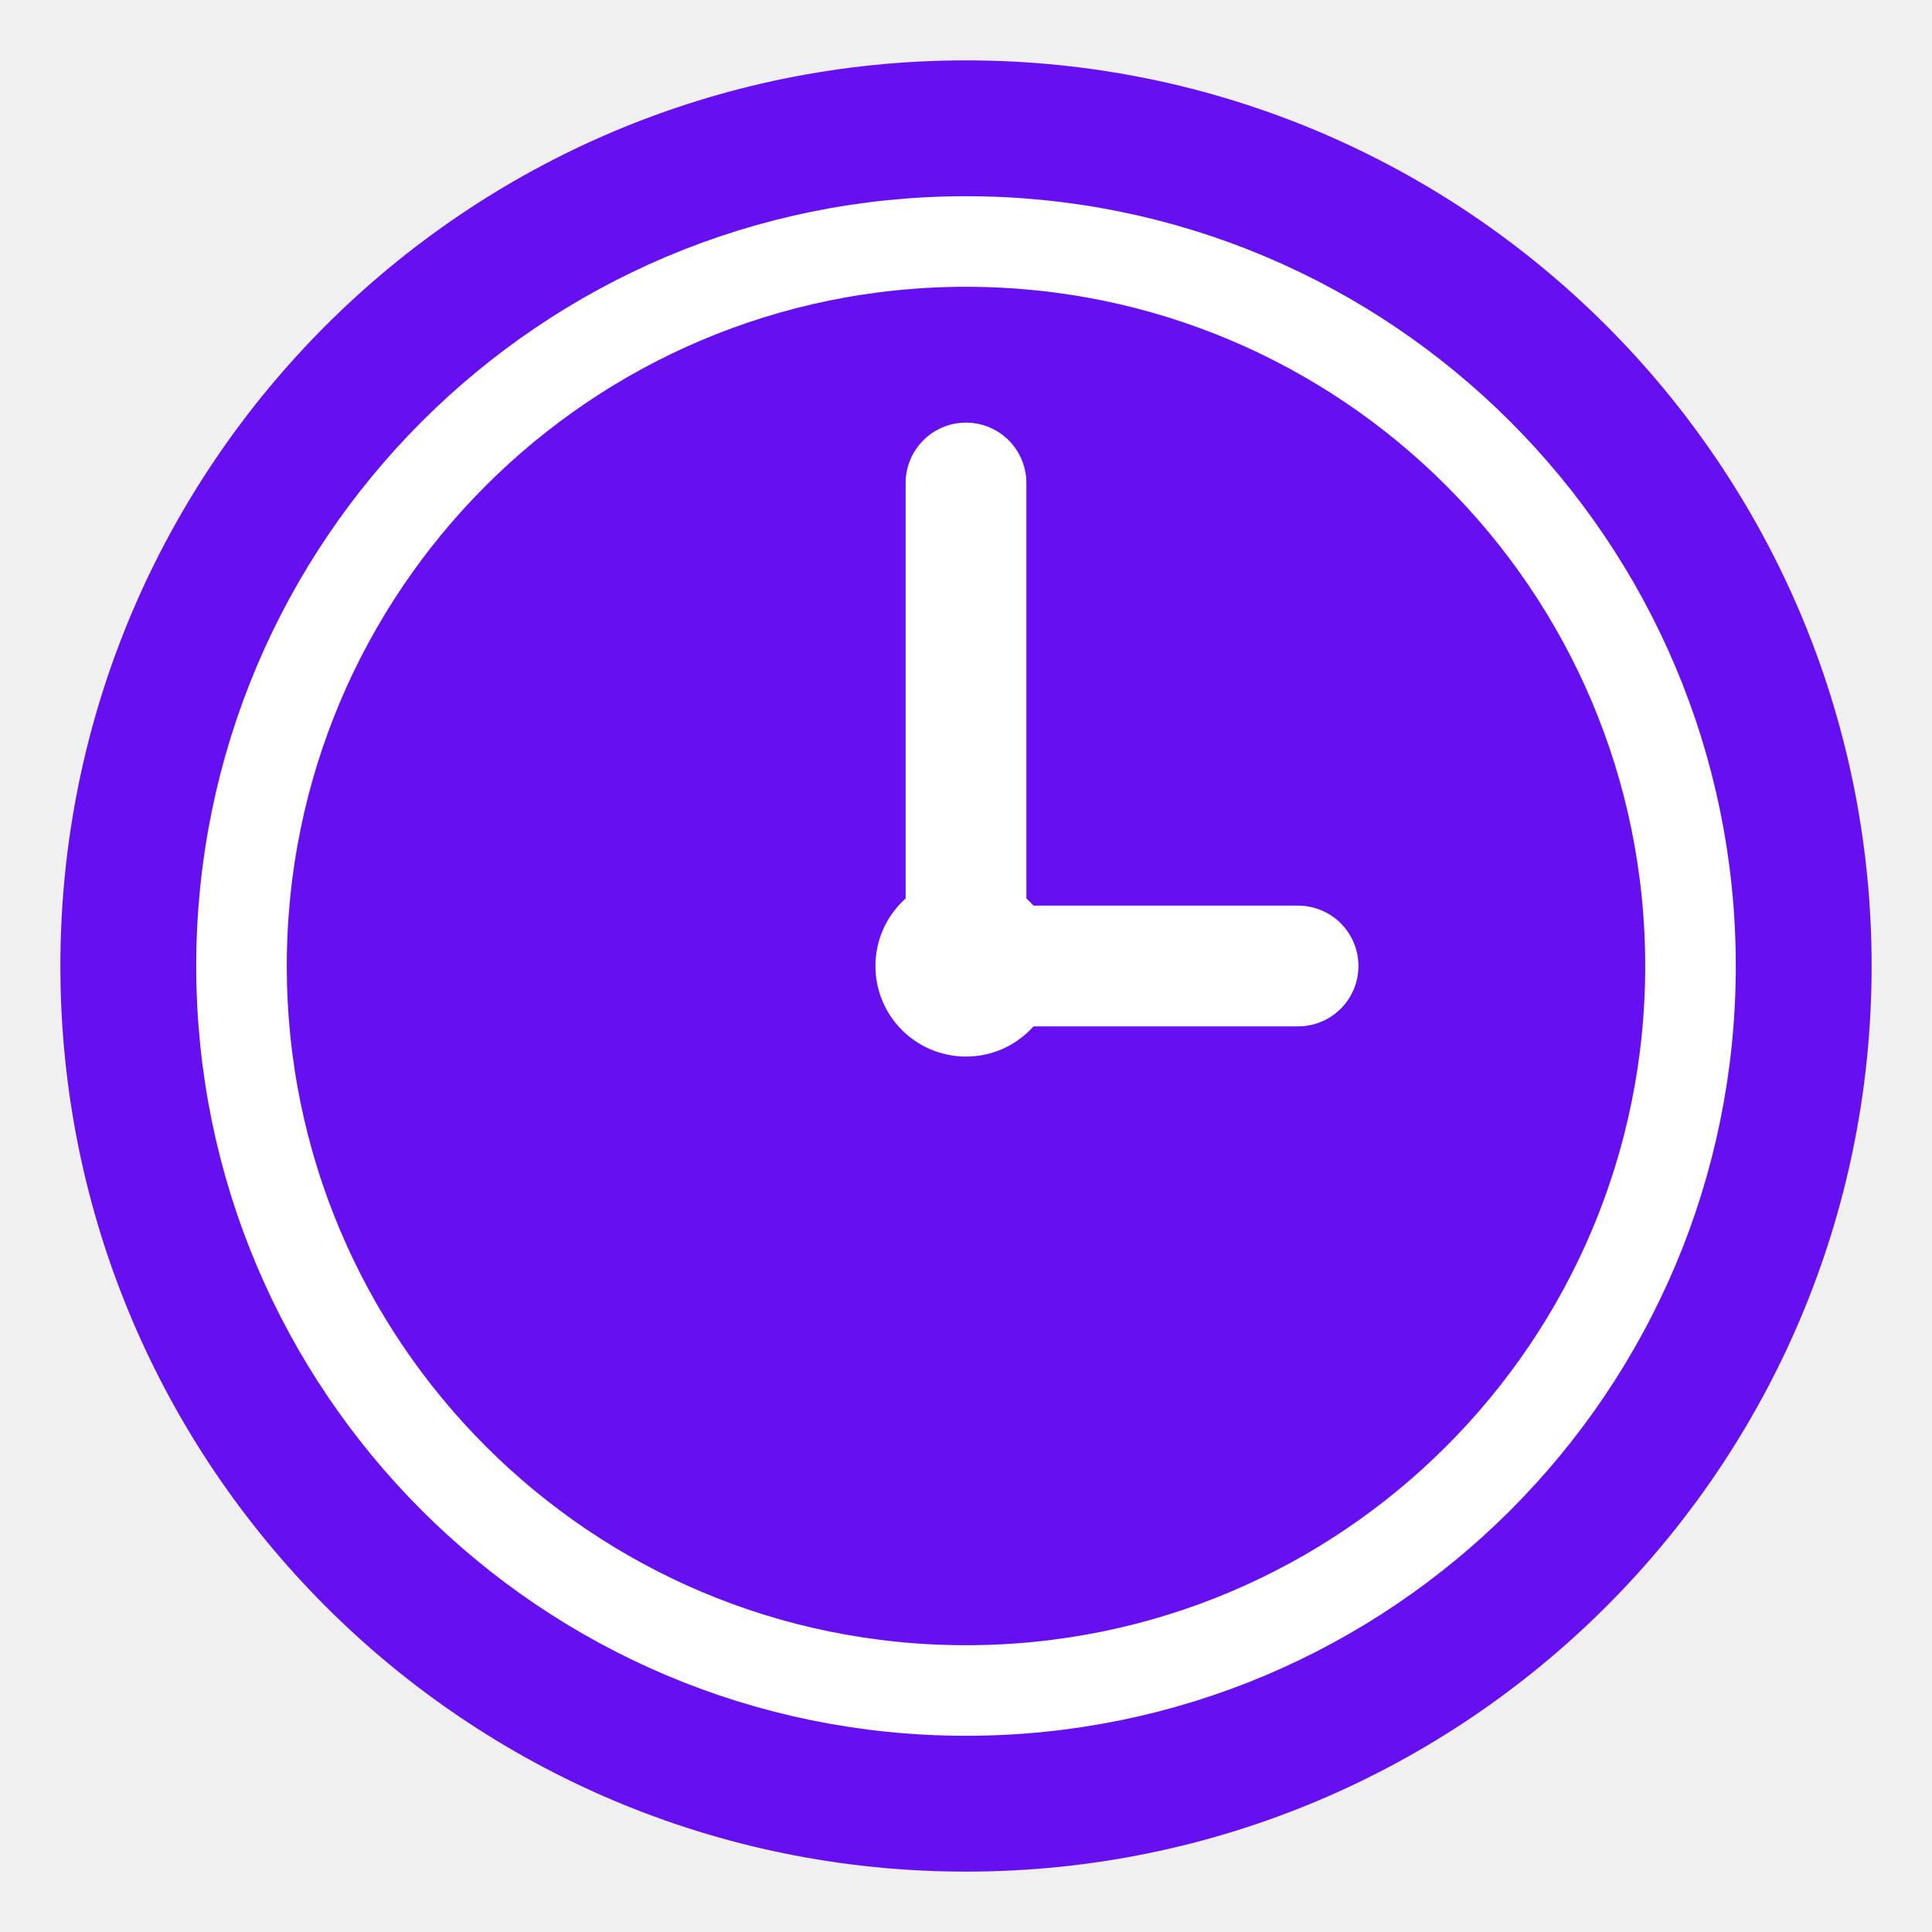
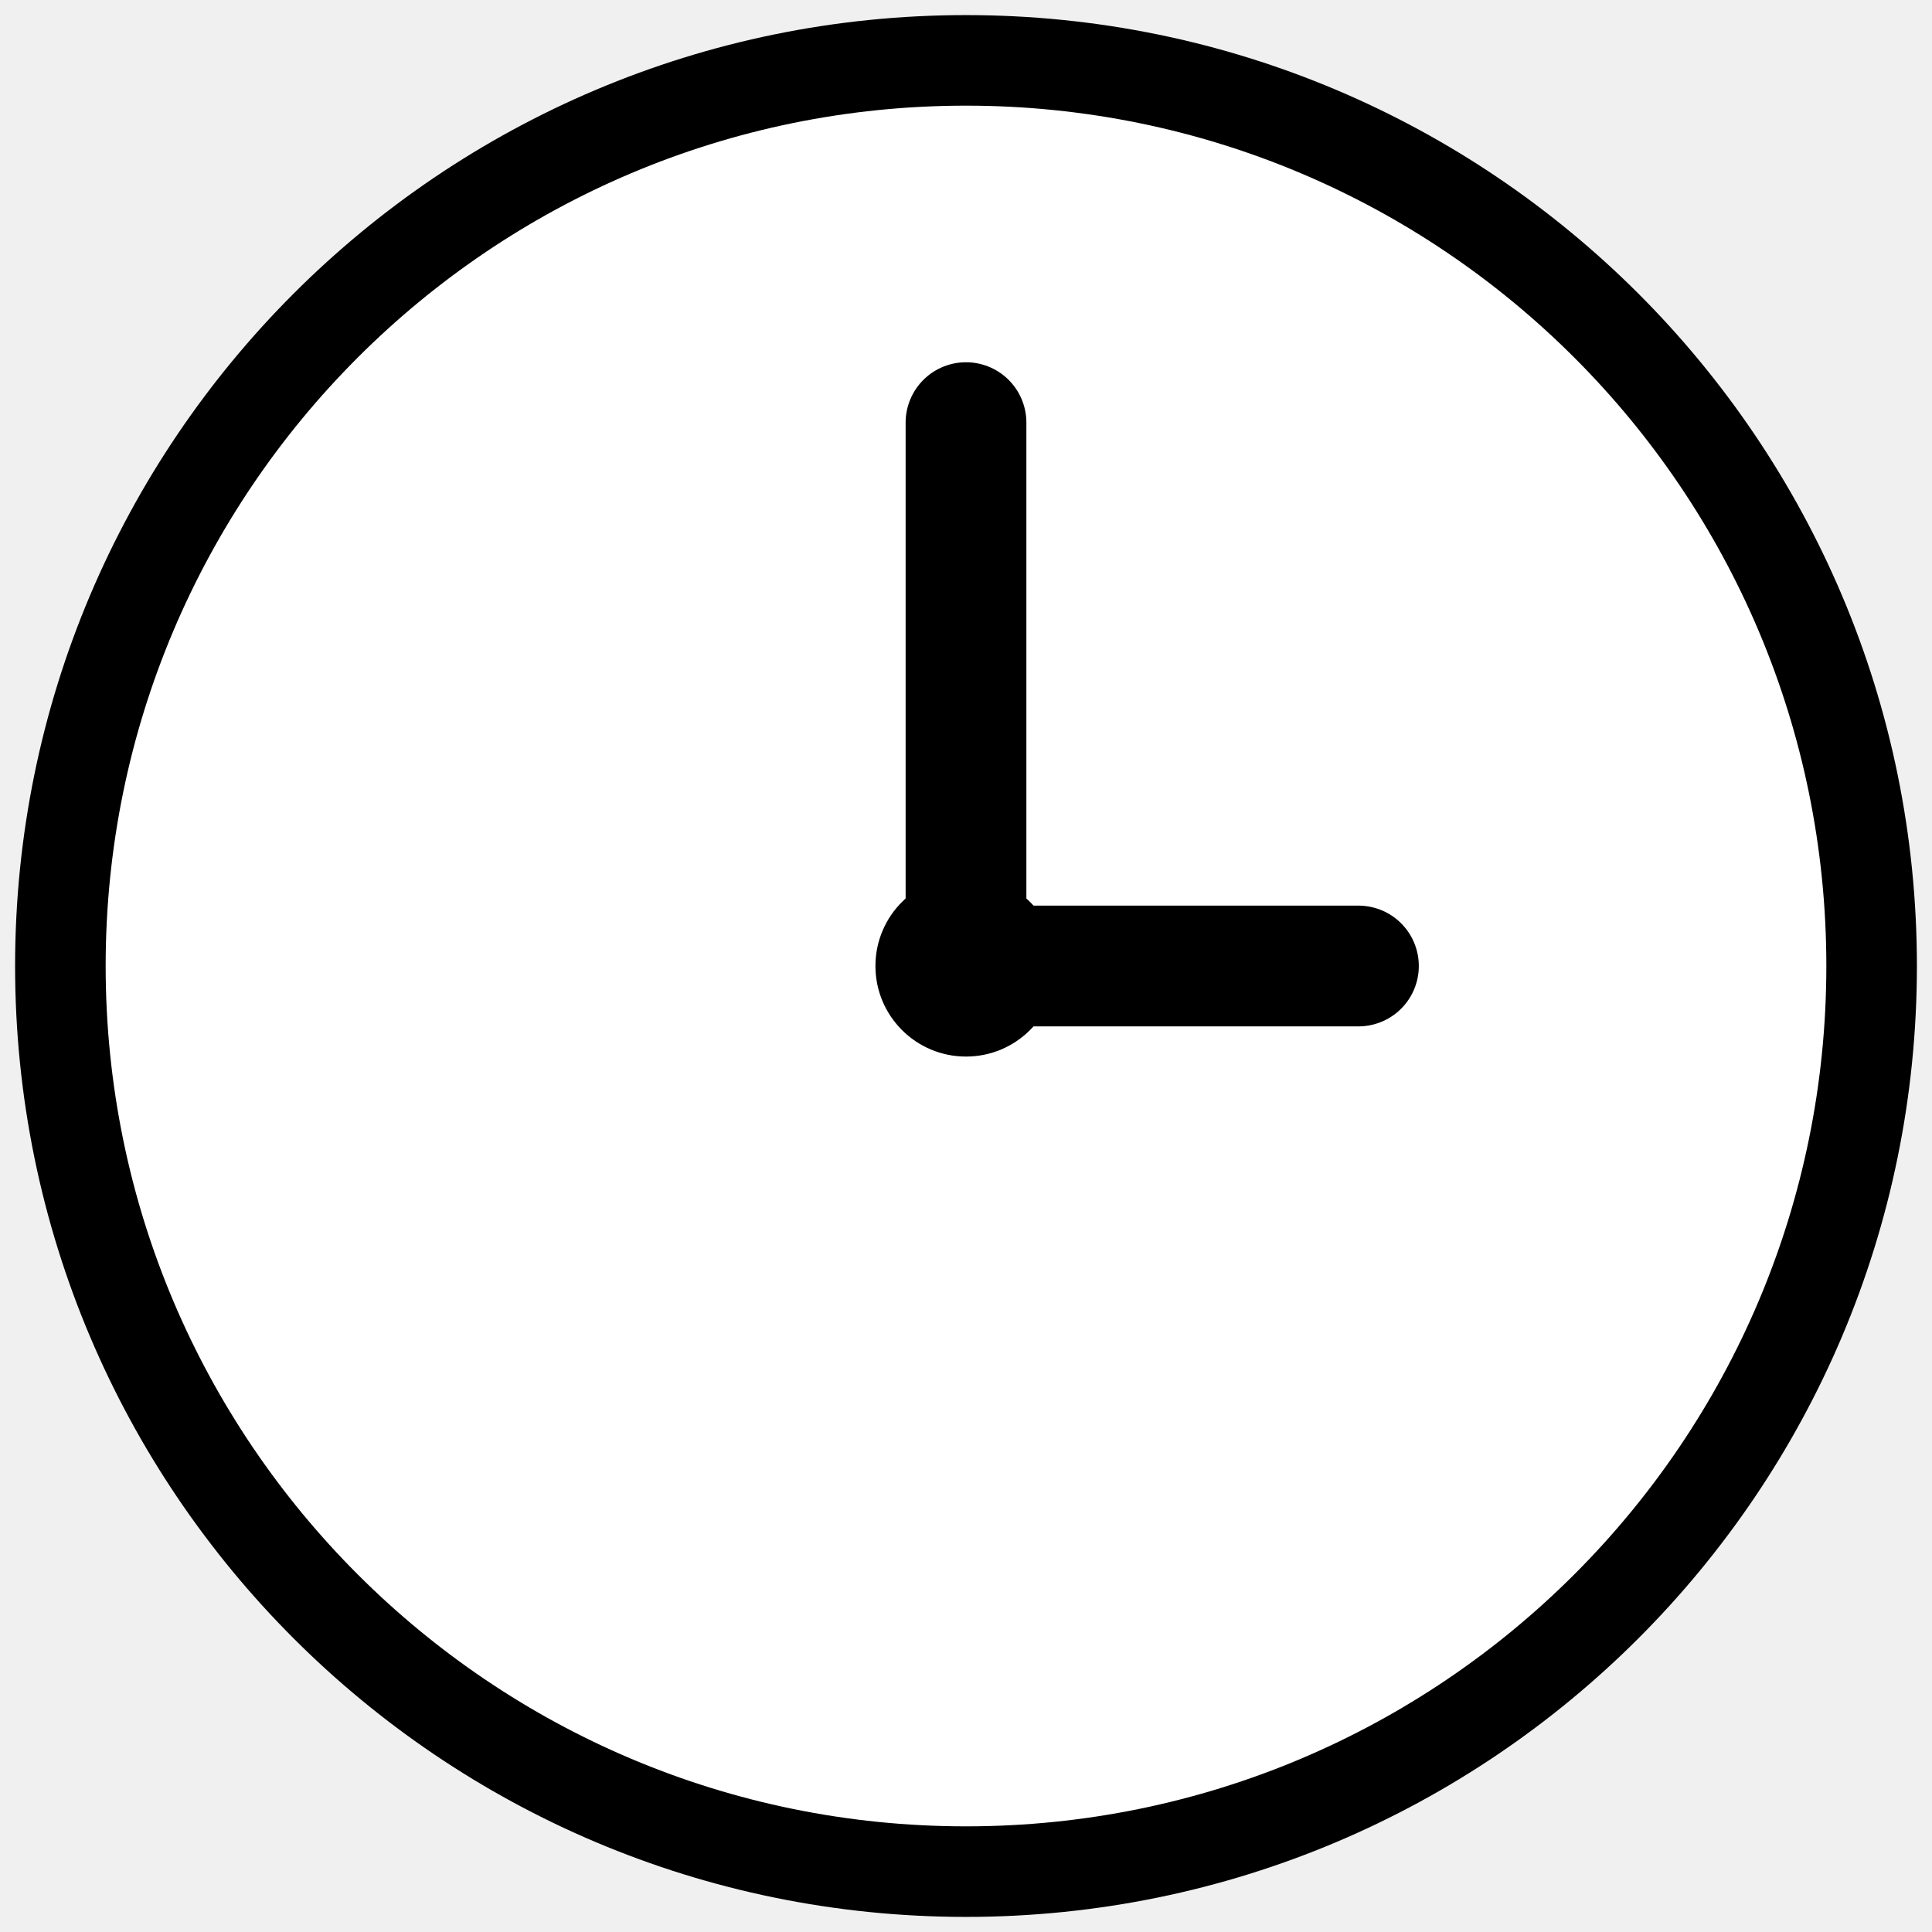
<svg xmlns="http://www.w3.org/2000/svg" viewBox="0 0 64 64">
-   <circle cx="32" cy="32" r="30" fill="#6610f2" />
-   <circle cx="32" cy="32" r="24" fill="none" stroke="#ffffff" stroke-width="3" />
-   <line x1="32" y1="32" x2="32" y2="16" stroke="#ffffff" stroke-width="4" stroke-linecap="round" />
-   <line x1="32" y1="32" x2="43" y2="32" stroke="#ffffff" stroke-width="4" stroke-linecap="round" />
-   <circle cx="32" cy="32" r="3" fill="#ffffff" />
+   <circle cx="32" cy="32" r="30" fill="#ffffff" stroke="#000000" stroke-width="3" />
+   <line x1="32" y1="32" x2="32" y2="14" stroke="#000000" stroke-width="4" stroke-linecap="round" />
+   <line x1="32" y1="32" x2="45" y2="32" stroke="#000000" stroke-width="4" stroke-linecap="round" />
+   <circle cx="32" cy="32" r="3" fill="#000000" />
</svg>
